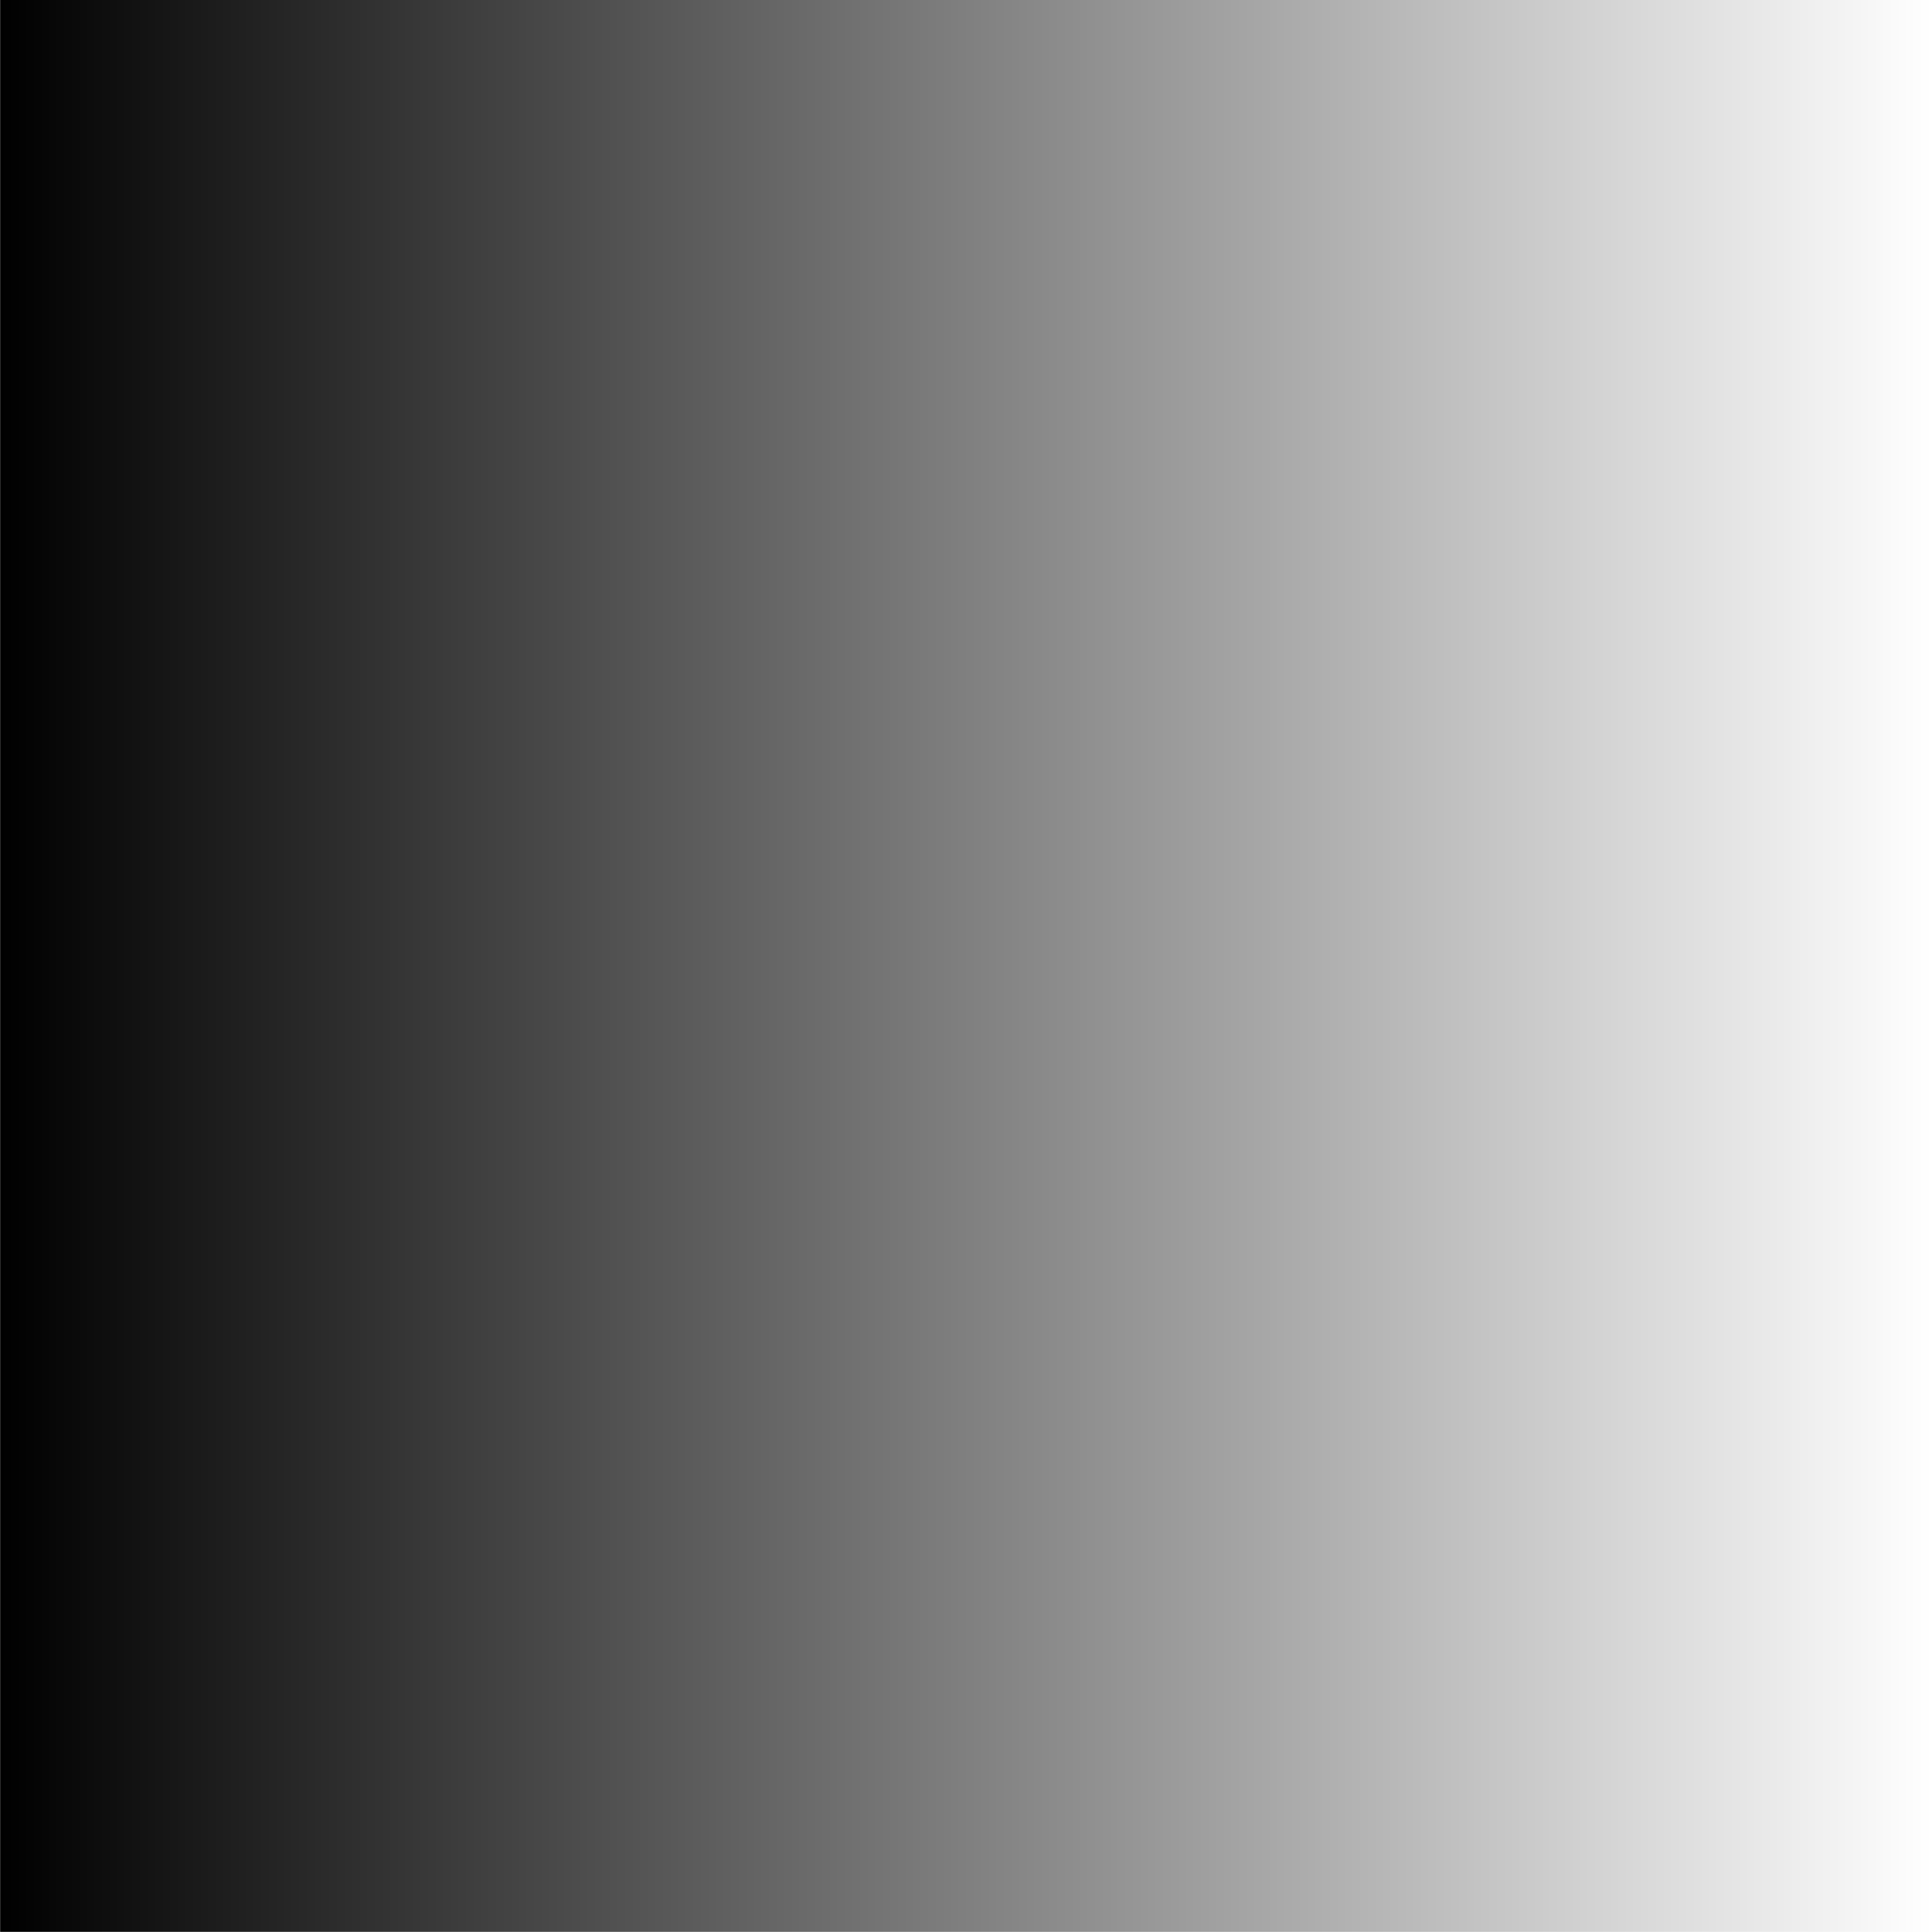
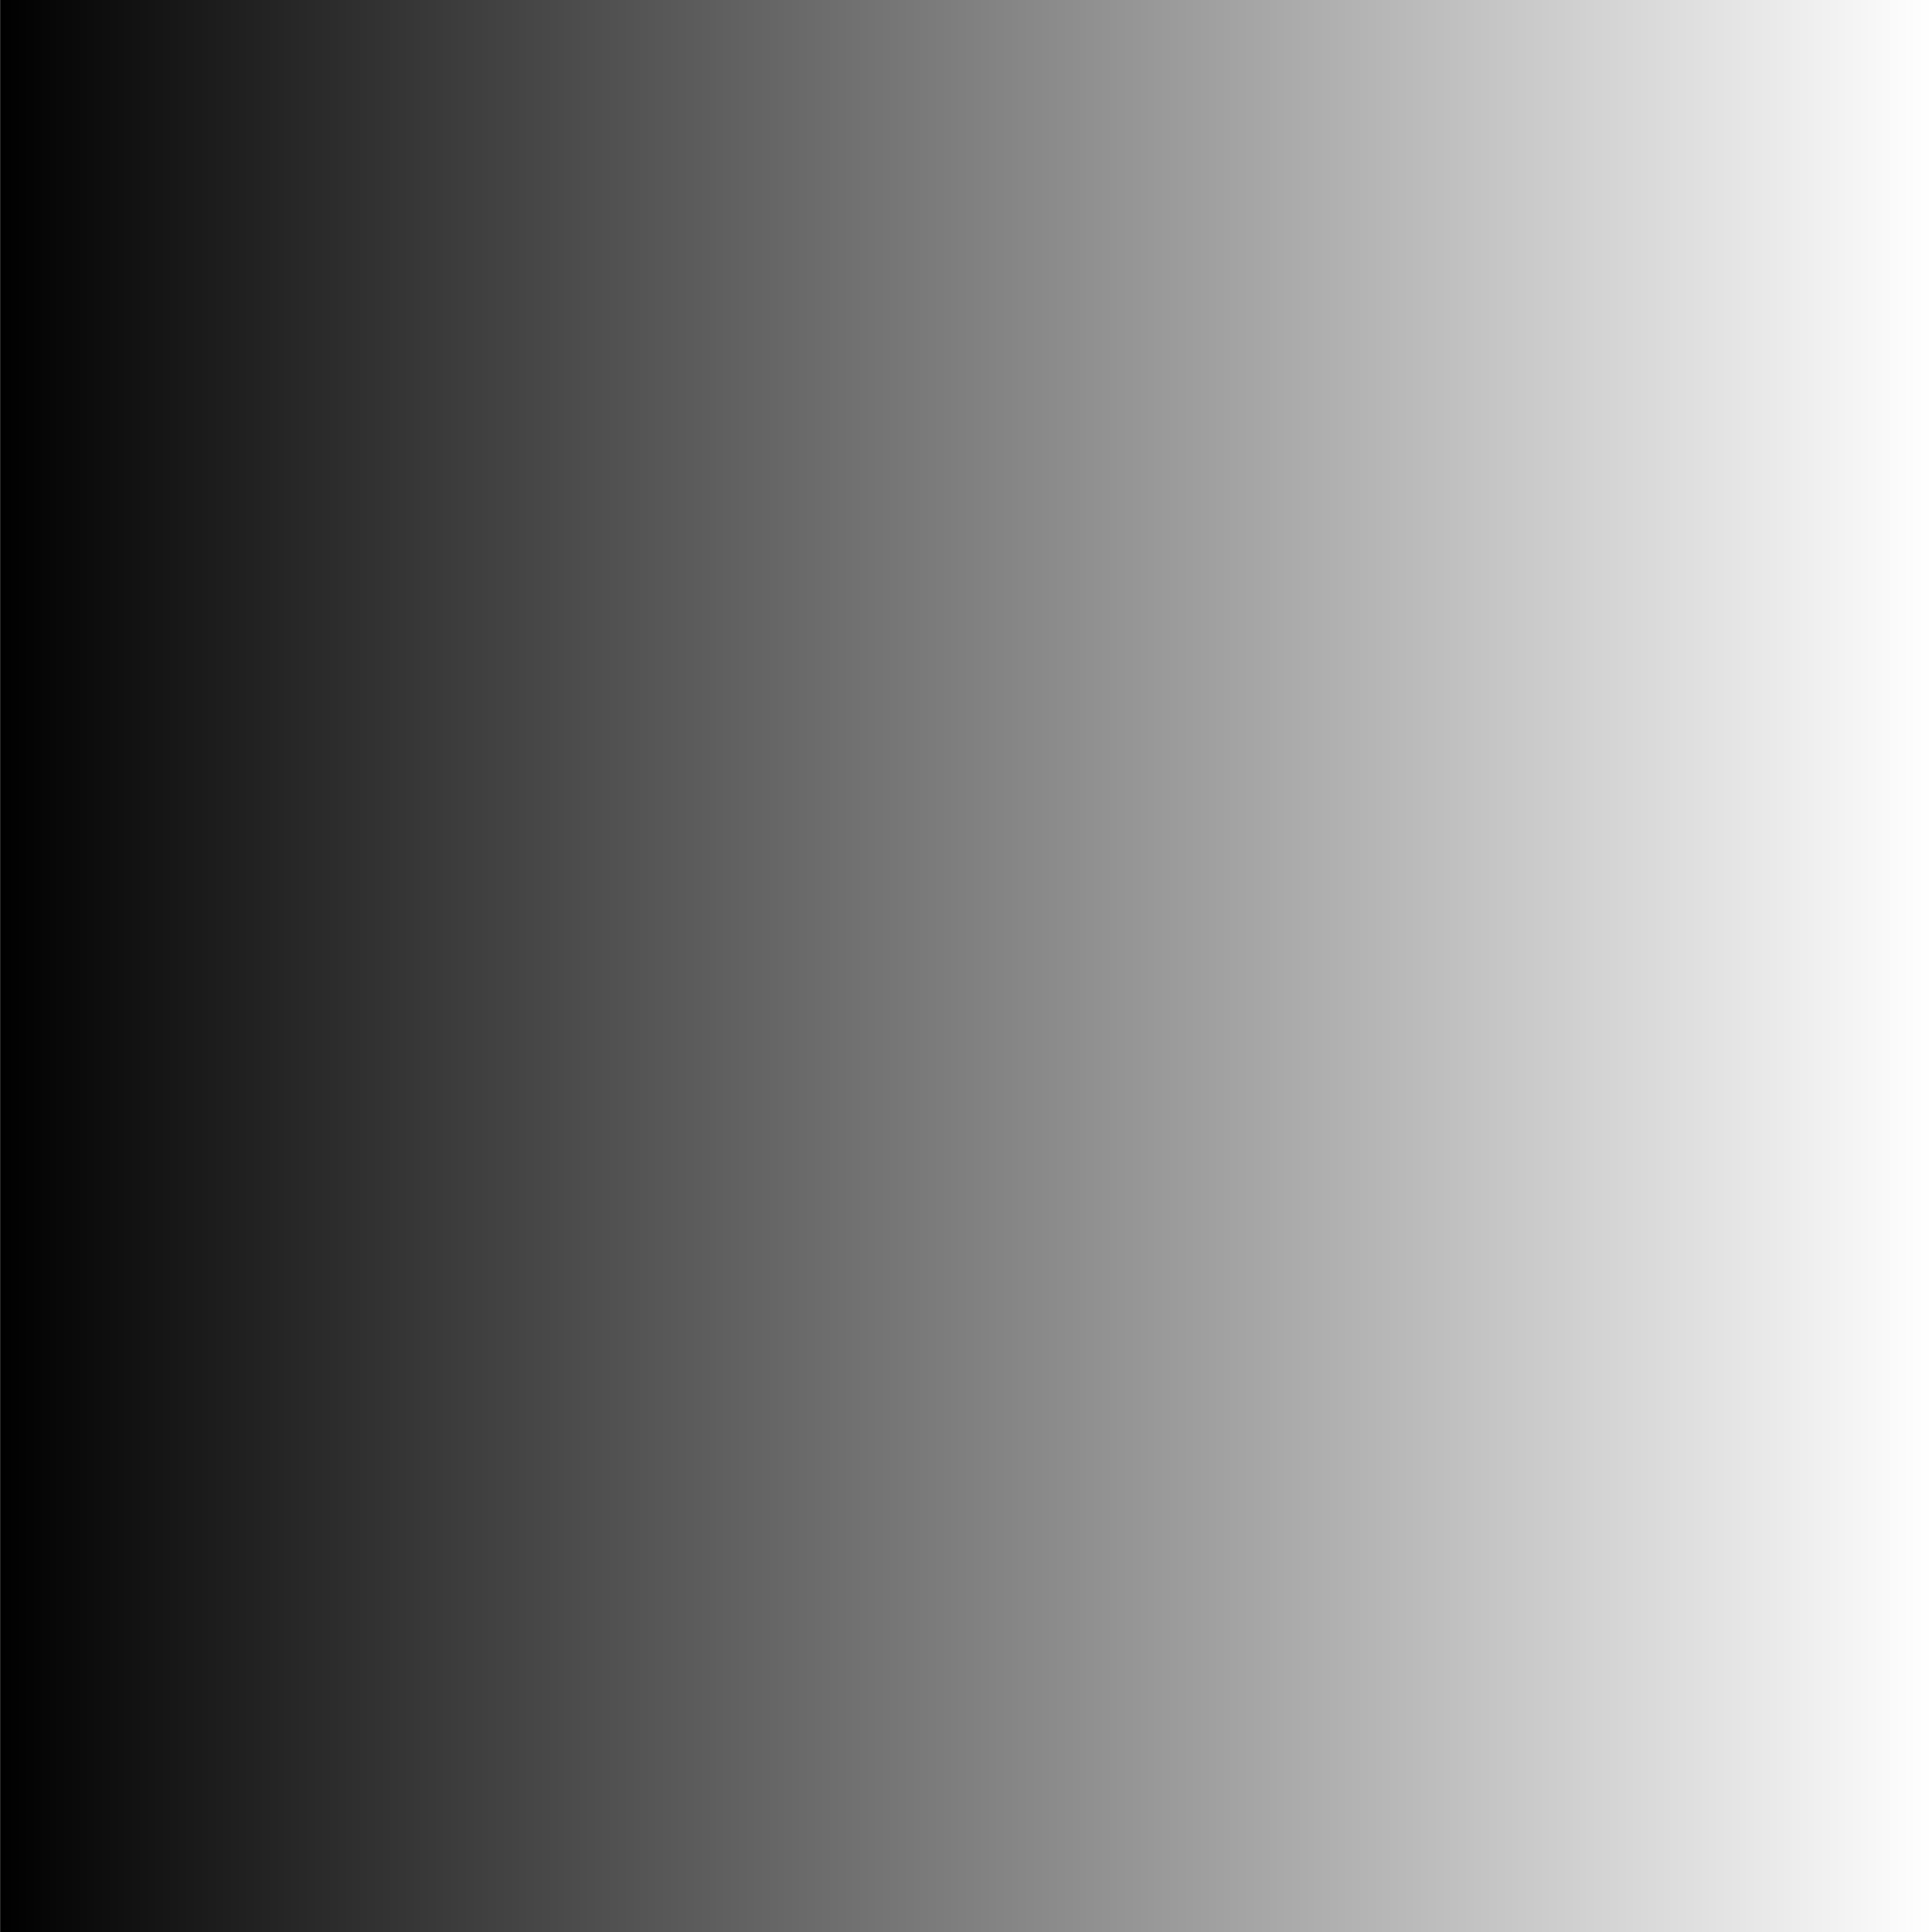
- <svg xmlns="http://www.w3.org/2000/svg" xmlns:xlink="http://www.w3.org/1999/xlink" width="30" height="30" viewBox="0 0 7.937 7.938" version="1.1" id="svg8">
-   <defs id="defs2">
-     <linearGradient id="linearGradient841">
-       <stop style="stop-color:#000000;stop-opacity:1;" offset="0" id="stop837" />
-       <stop style="stop-color:#000000;stop-opacity:0;" offset="1" id="stop839" />
+ <svg xmlns="http://www.w3.org/2000/svg" xmlns:xlink="http://www.w3.org/1999/xlink" width="30" height="30" viewBox="0 0 7.937 7.938">
+   <defs>
+     <linearGradient id="a">
+       <stop offset="0" style="stop-color:#000;stop-opacity:1" />
+       <stop offset="1" style="stop-color:#000;stop-opacity:0" />
    </linearGradient>
-     <linearGradient xlink:href="#linearGradient841" id="linearGradient843" x1="0" y1="293.031" x2="7.938" y2="293.031" gradientUnits="userSpaceOnUse" />
+     <linearGradient xlink:href="#a" id="b" x1="0" x2="7.938" y1="293.031" y2="293.031" gradientUnits="userSpaceOnUse" />
  </defs>
-   <g id="layer1" transform="translate(0,-289.0625)">
-     <path style="display:inline;fill:none;fill-opacity:1;stroke:url(#linearGradient843);stroke-width:7.938;stroke-linecap:butt;stroke-linejoin:miter;stroke-miterlimit:4;stroke-dasharray:none;stroke-opacity:1" d="M 9.9999997e-8,293.031 H 7.938" id="path827" />
-   </g>
+   <path d="M0 293.031h7.938" style="display:inline;fill:none;fill-opacity:1;stroke:url(#b);stroke-width:7.938;stroke-linecap:butt;stroke-linejoin:miter;stroke-miterlimit:4;stroke-dasharray:none;stroke-opacity:1" transform="translate(0 -289.062)" />
</svg>
